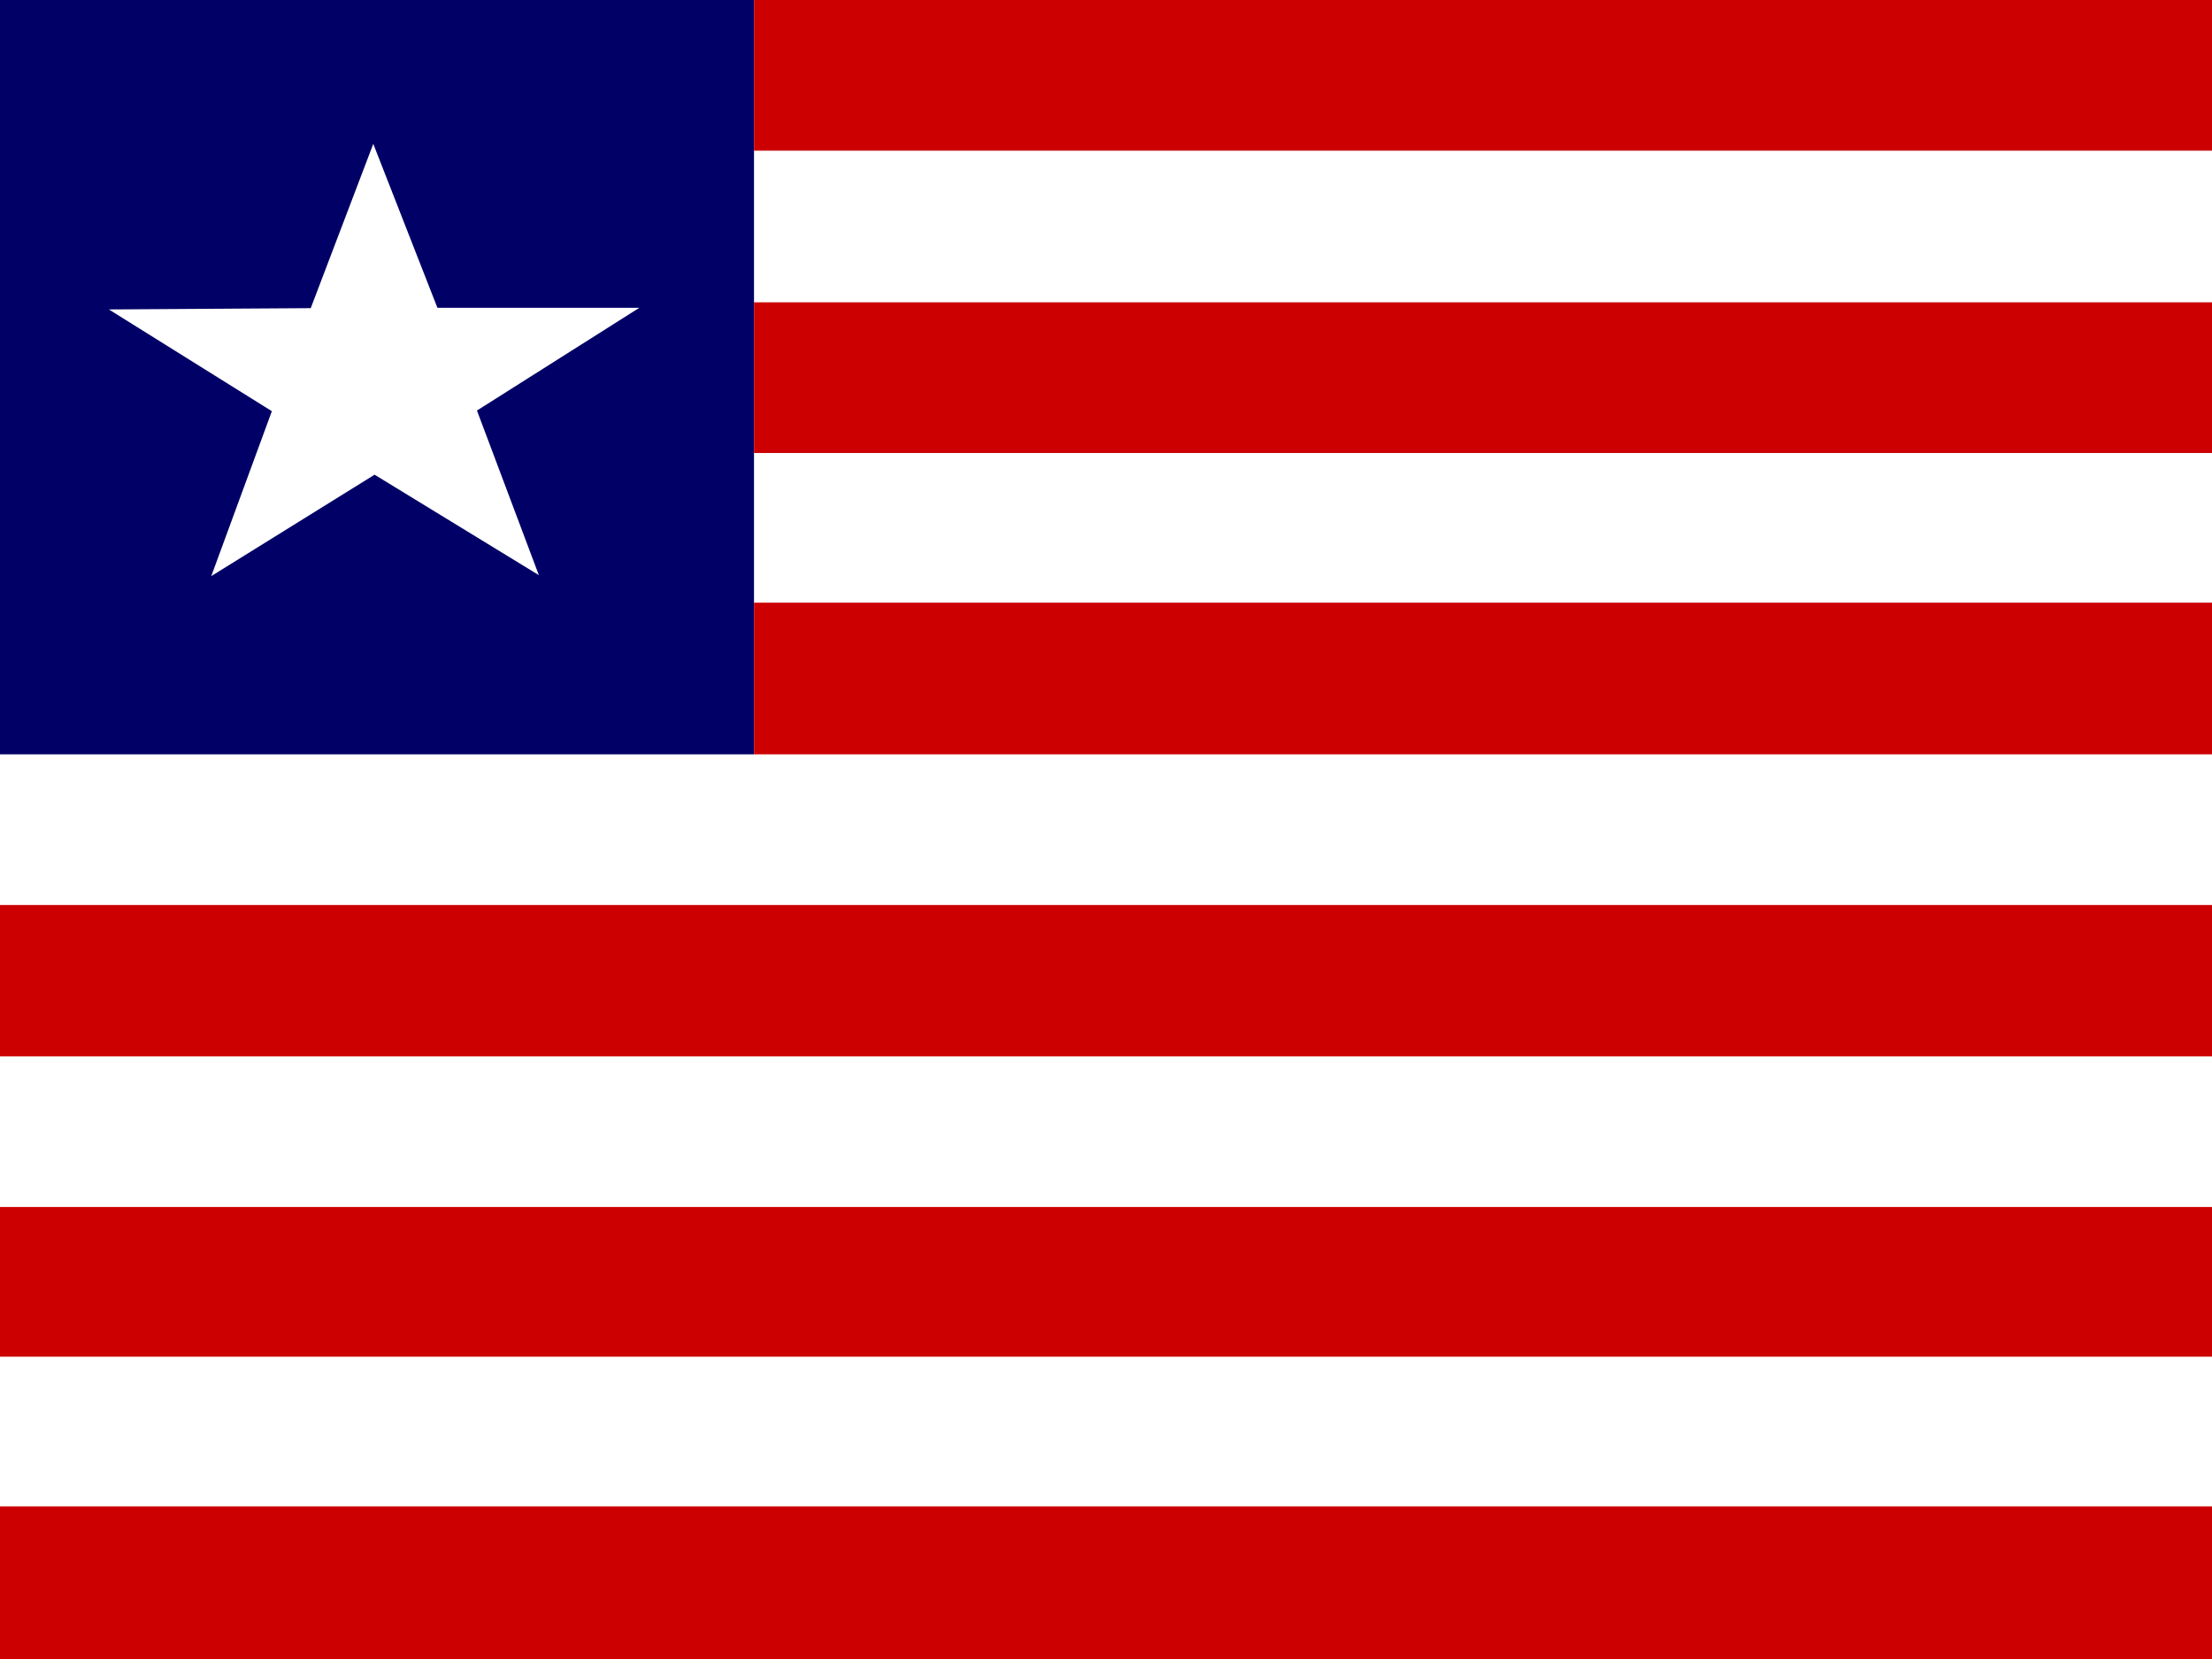
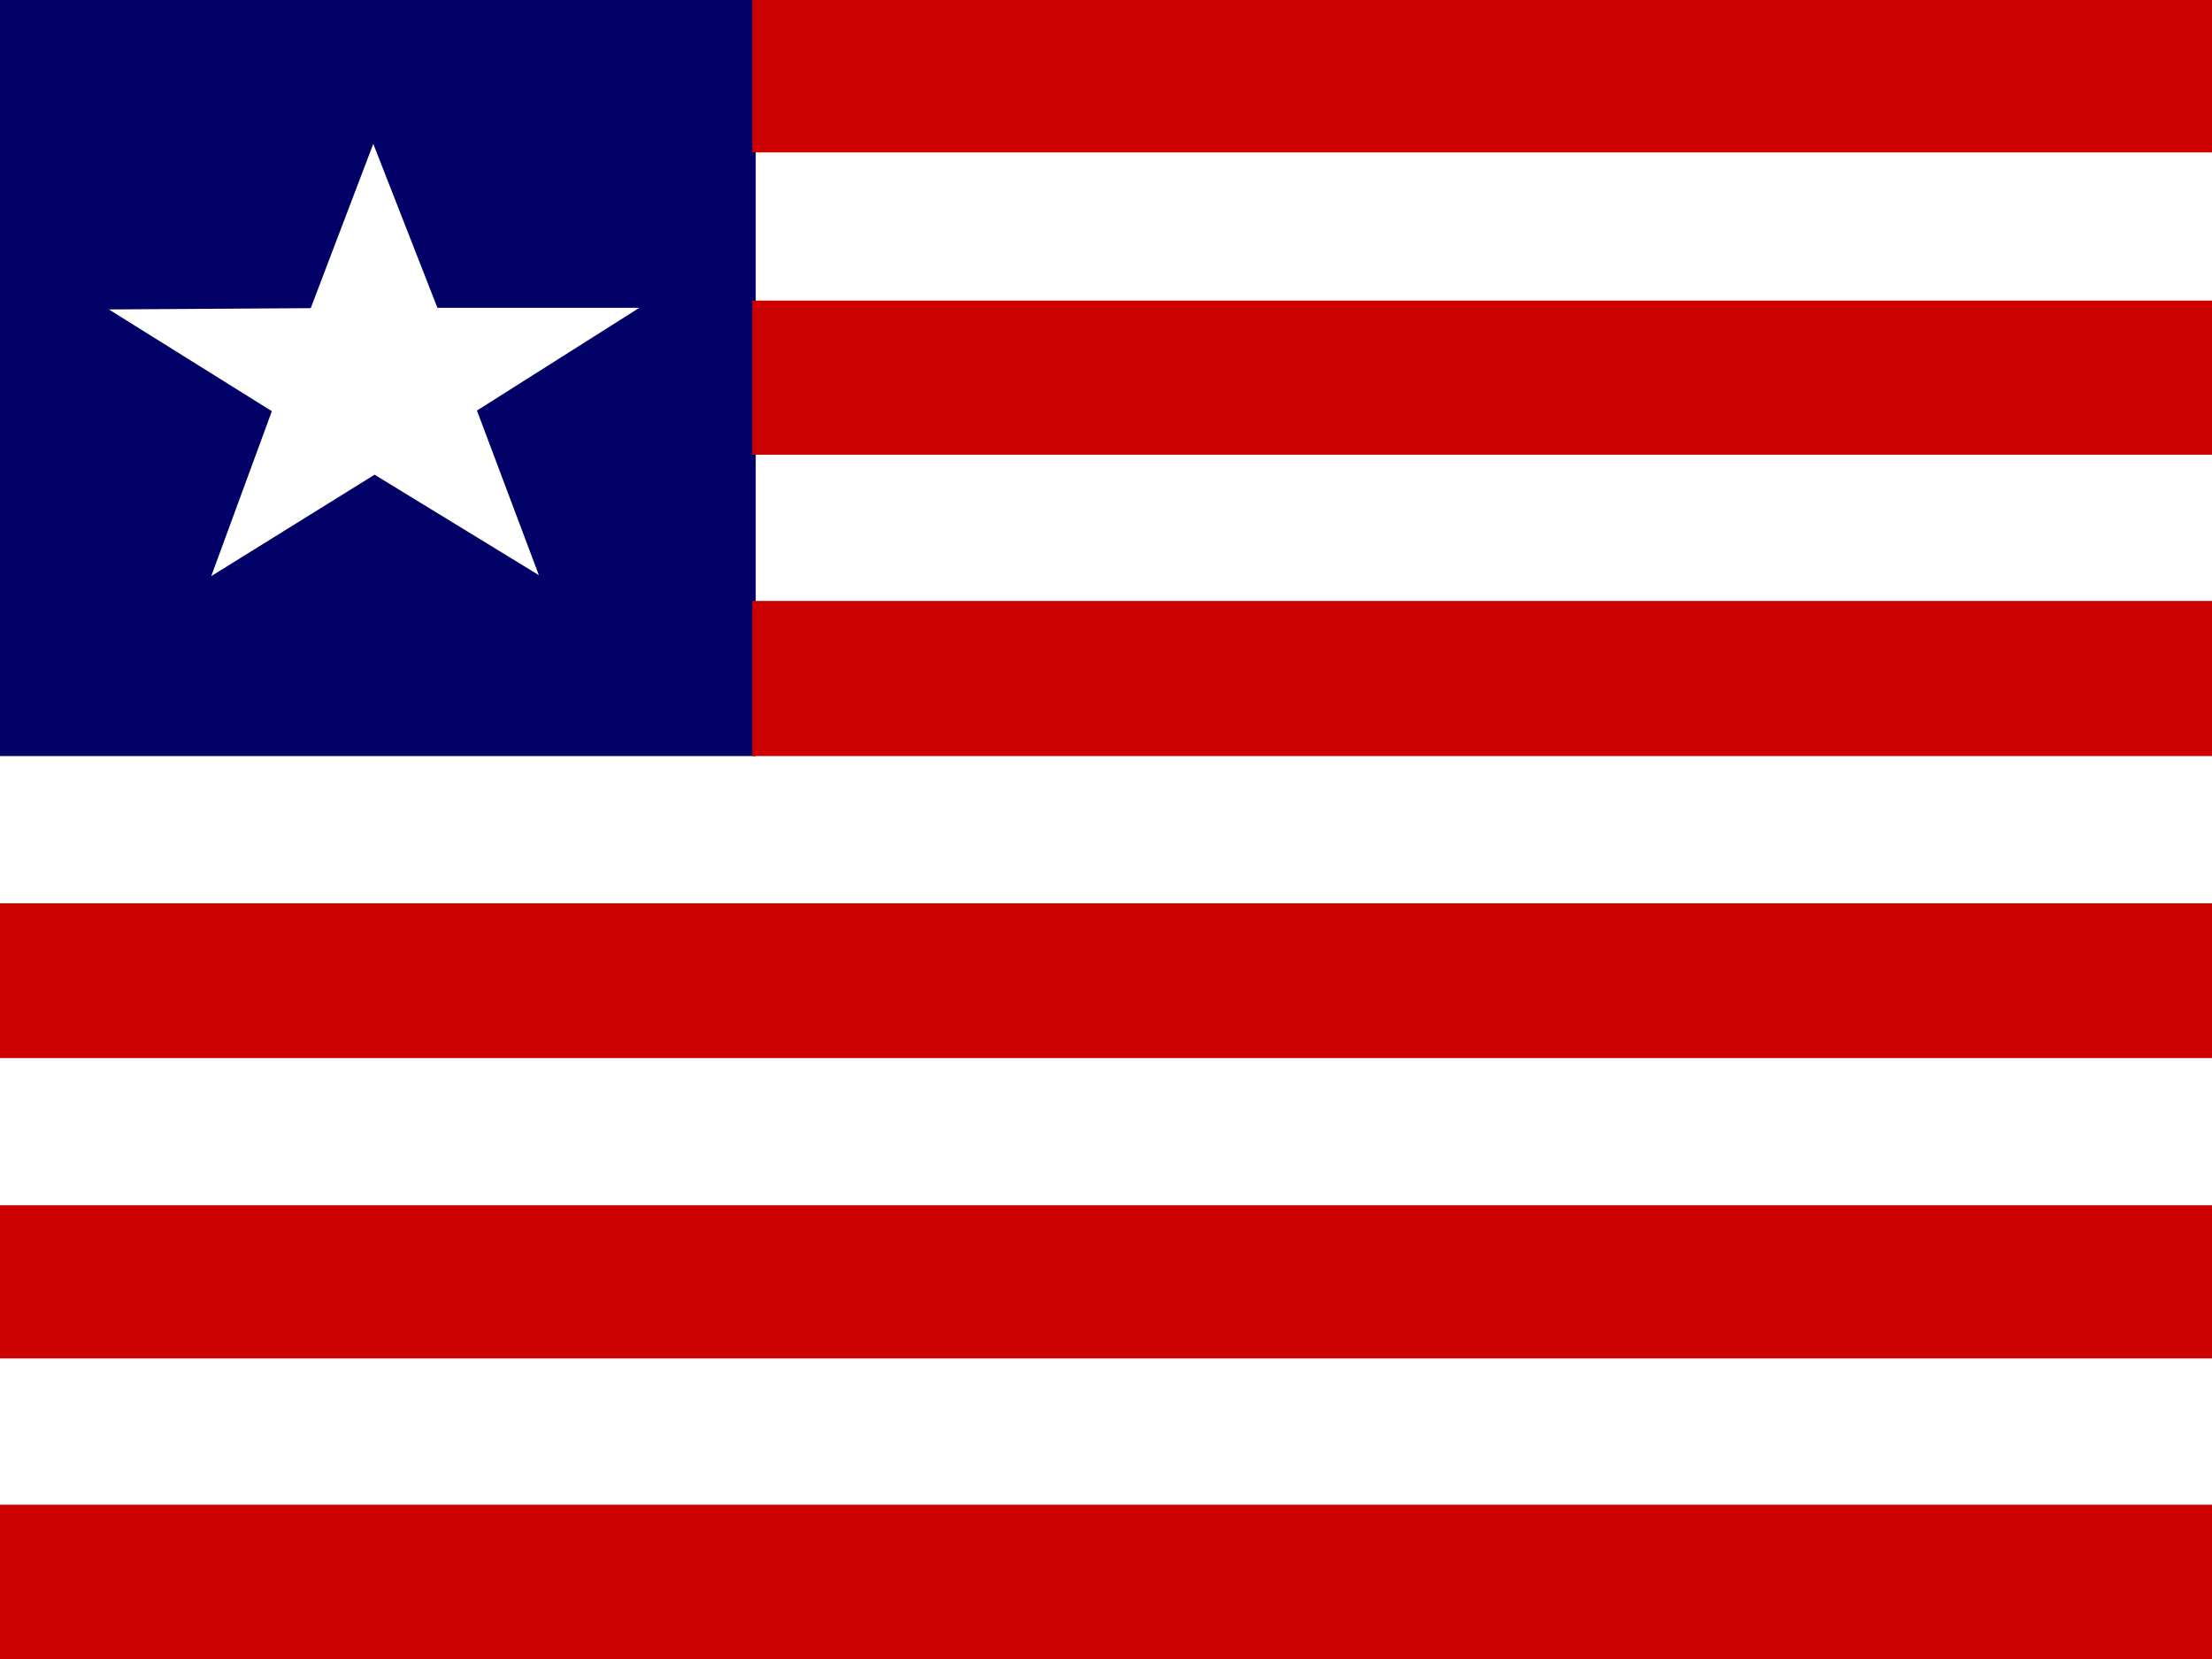
<svg xmlns="http://www.w3.org/2000/svg" id="flag-icons-lr" viewBox="0 0 640 480">
  <defs>
    <clipPath id="lr-a">
      <path fill-opacity=".7" d="M0 0h682.7v512H0z" />
    </clipPath>
  </defs>
  <g fill-rule="evenodd" clip-path="url(#lr-a)" transform="scale(.9375)">
-     <path fill="#fff" d="M0 0h767.9v512H0z" />
-     <path fill="#006" d="M0 0h232.7v232.8H0z" />
-     <path fill="#c00" d="M0 464.9h767.9V512H0z" />
-     <path fill="#c00" d="M0 465.4h767.9V512H0zm0-92.9h767.9v46.2H0zm0-93.2h766V326H0zM232.7 0h535.1v46.5H232.7zm0 186h535.1v46.8H232.7zm0-92.7h535.1v46.5H232.7z" />
+     <path fill="#fff" d="M0 0h767.9v512H0z" stroke="#fff" stroke-width="1.067" />
+     <path fill="#006" d="M0 0h232.7v232.8H0z" stroke="#006" stroke-width="1.067" />
+     <path fill="#c00" d="M0 464.9h767.9V512H0z" stroke="#c00" stroke-width="1.067" />
+     <path fill="#c00" d="M0 465.4h767.9V512H0zm0-92.9h767.9v46.2H0zm0-93.2h766V326H0zM232.7 0h535.1v46.5H232.7zm0 186h535.1v46.8H232.7zm0-92.7h535.1v46.5H232.7z" stroke="#c00" stroke-width="1.067" />
    <path fill="#fff" d="m166.3 177.5-50.7-31-50.4 31.3 18.7-50.9-50.3-31.4 62.3-.4 19.3-50.7L135 95h62.3l-50.1 31.7z" />
  </g>
</svg>
